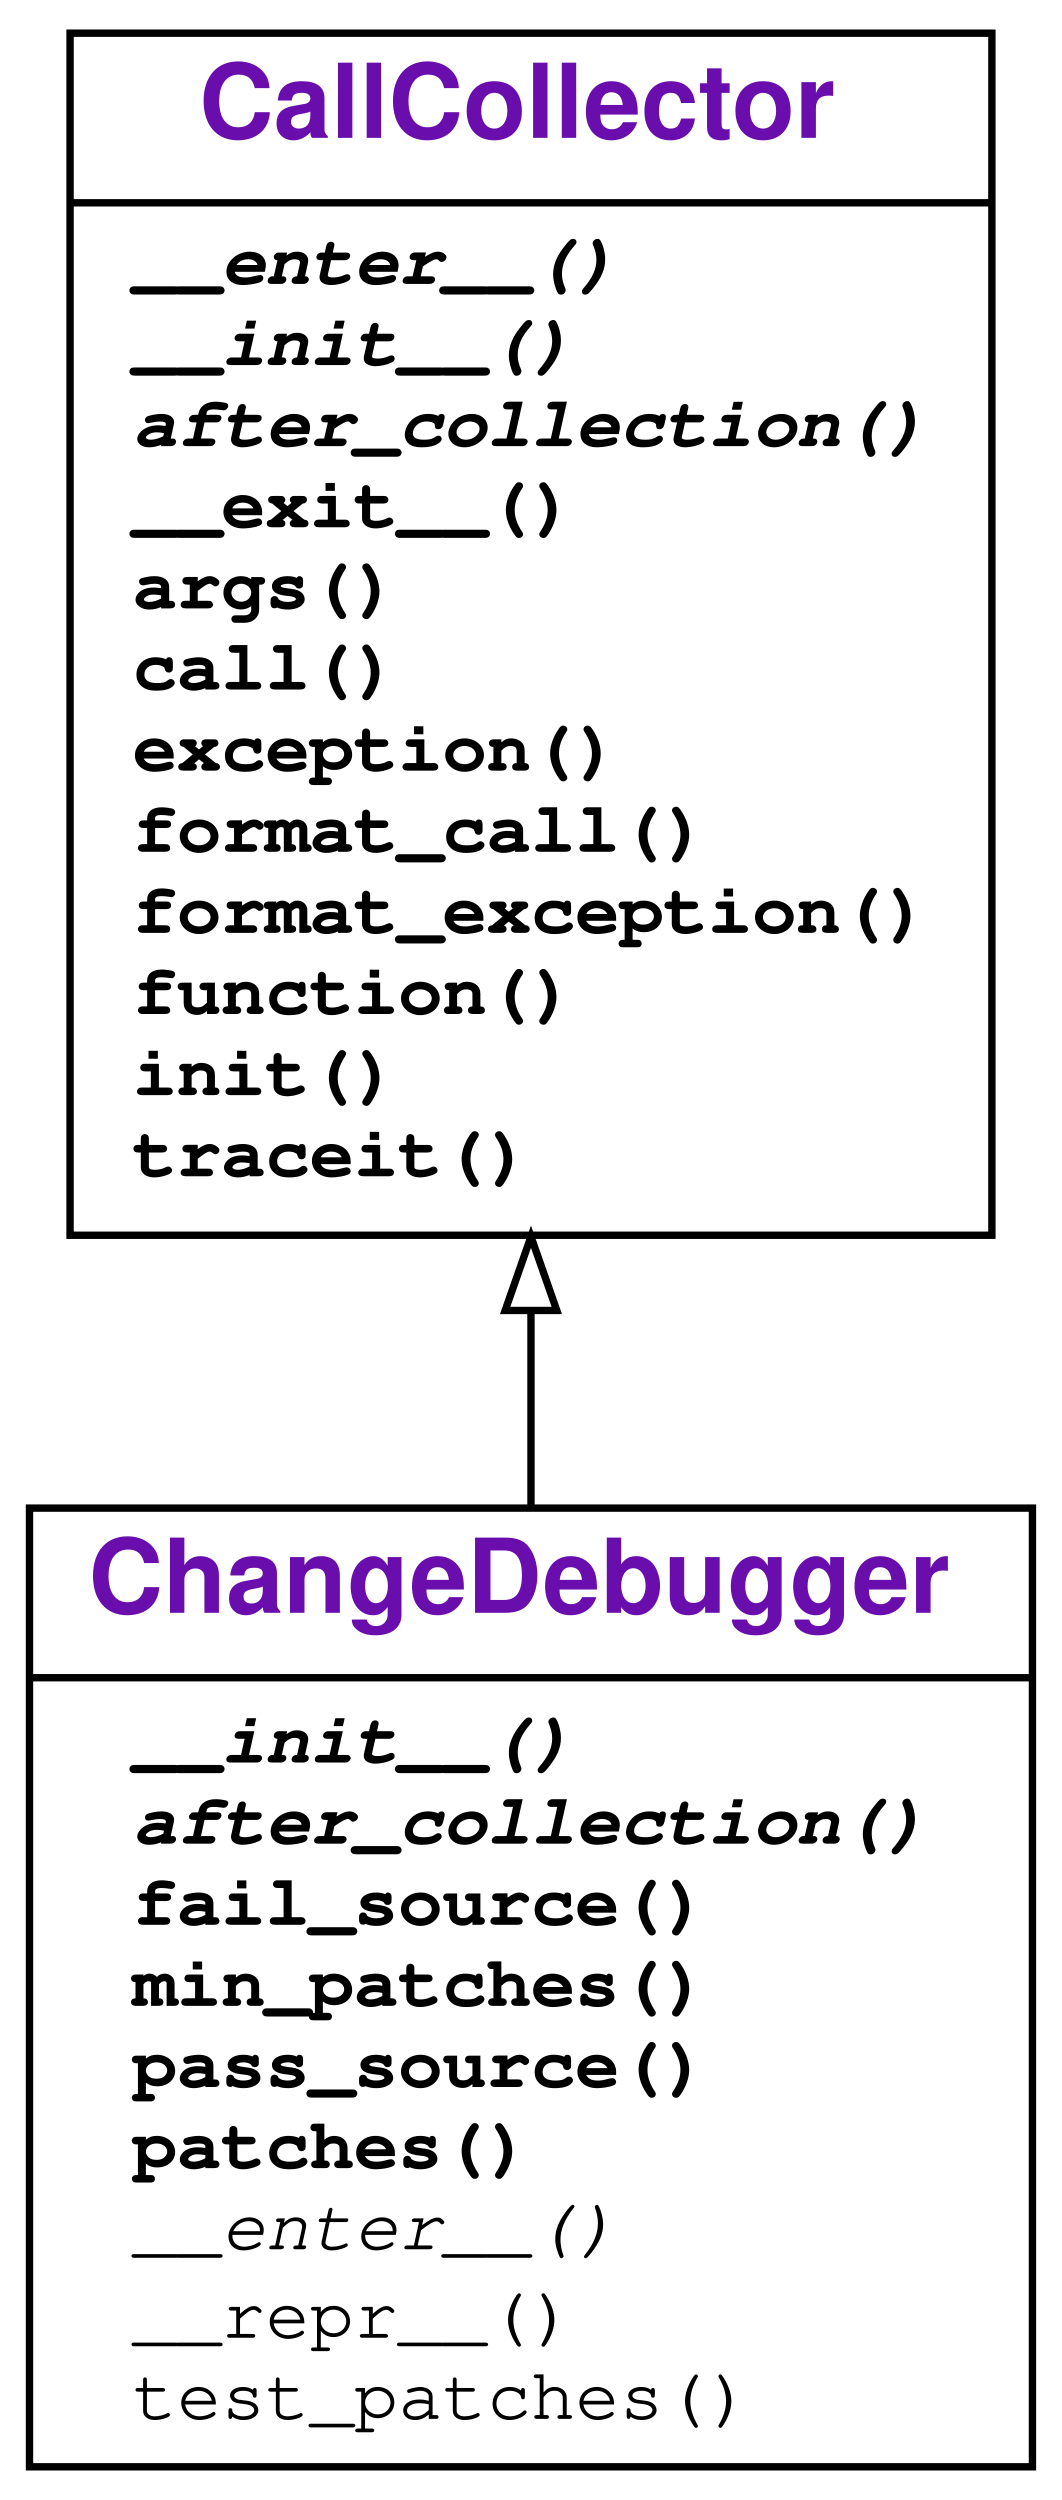
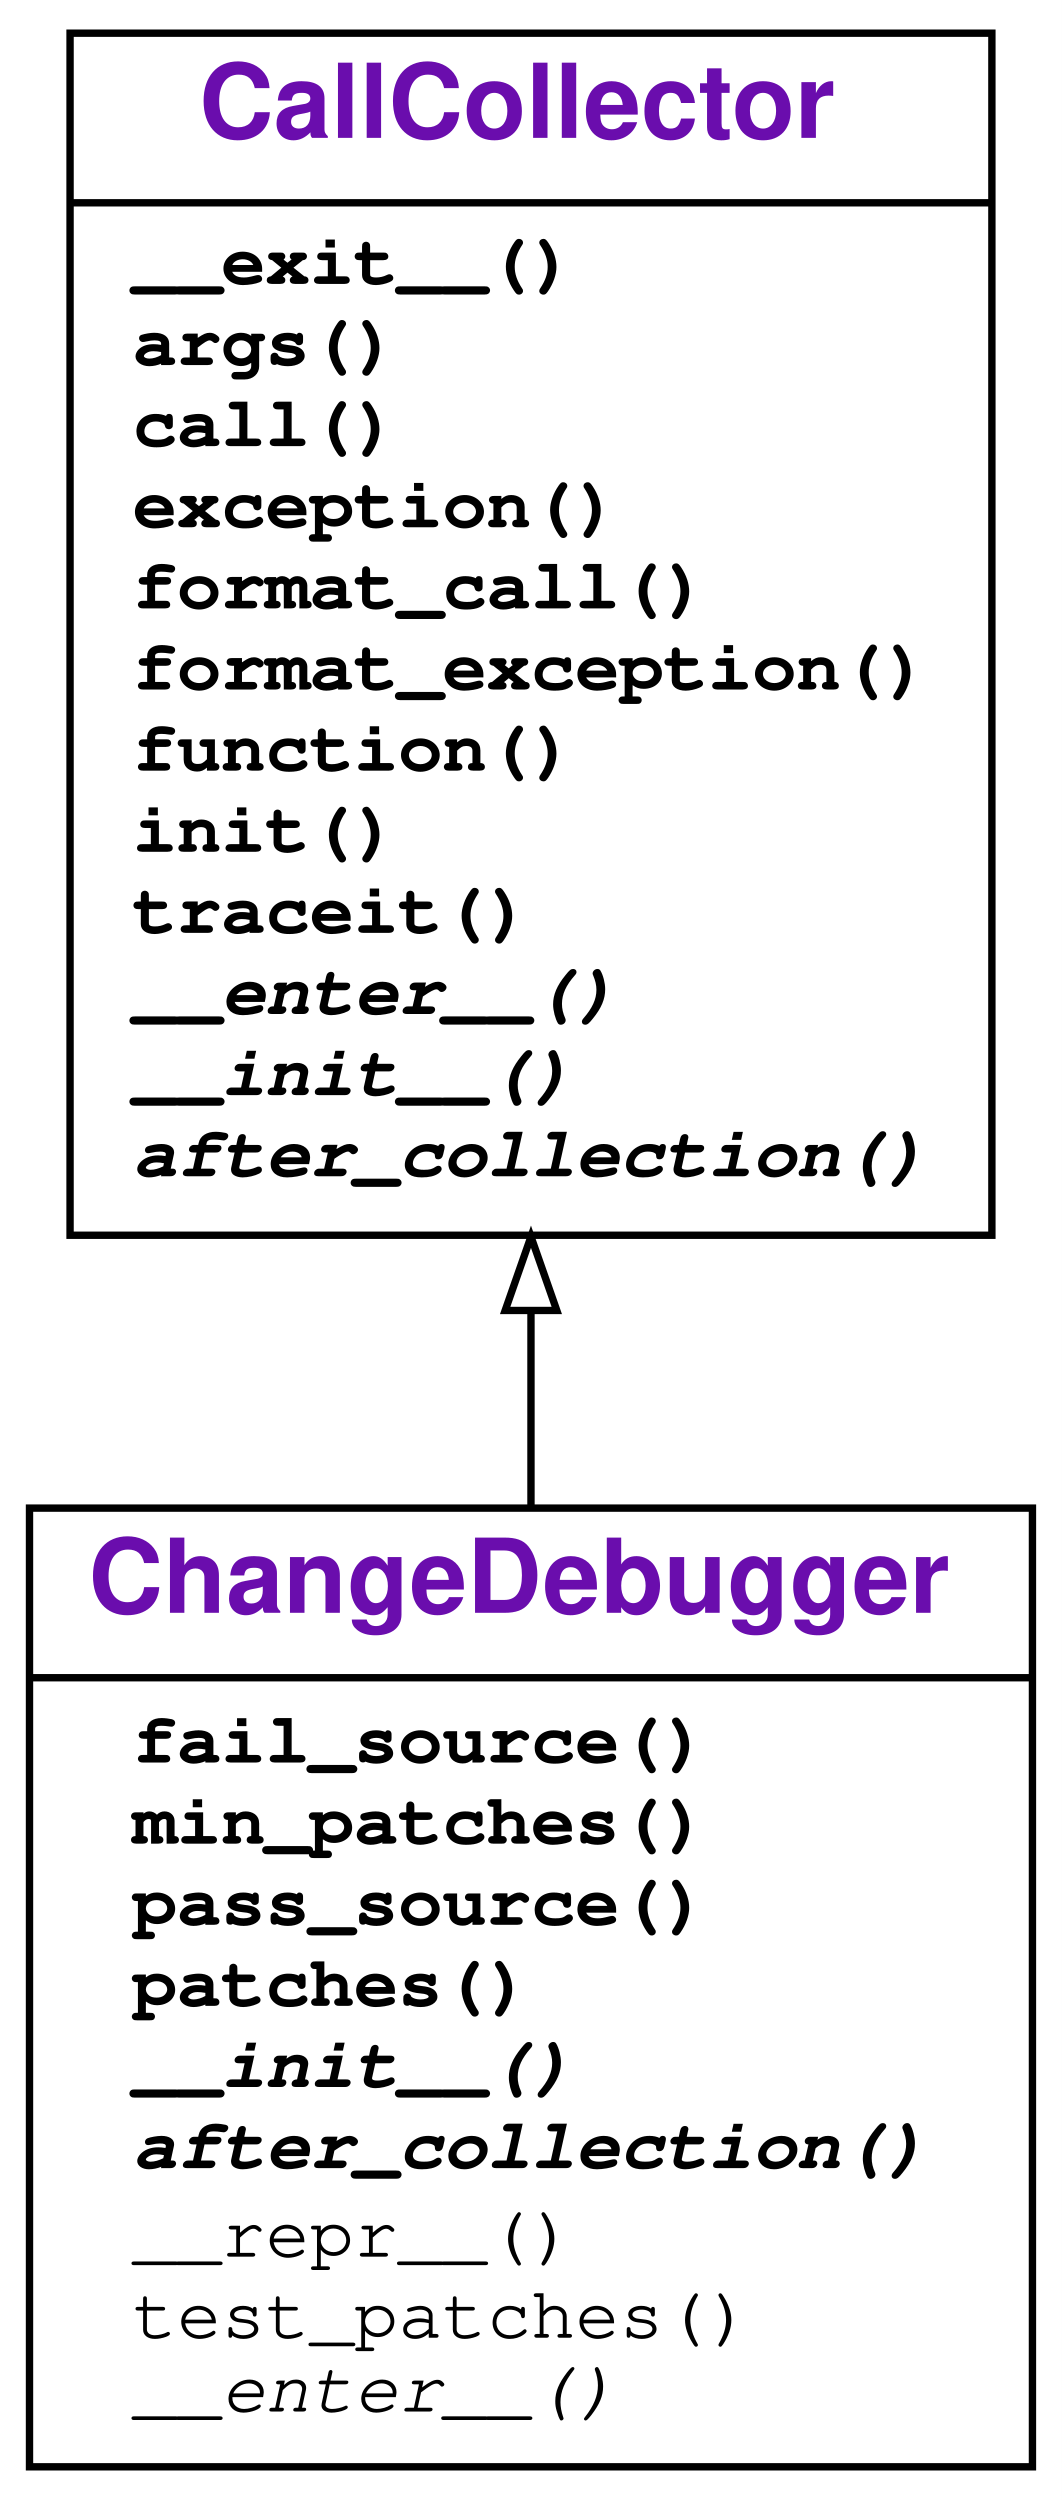
<svg xmlns="http://www.w3.org/2000/svg" xmlns:xlink="http://www.w3.org/1999/xlink" width="144pt" height="339pt" viewBox="0.00 0.00 144.00 339.00">
  <g id="graph0" class="graph" transform="scale(1 1) rotate(0) translate(4 335)">
    <g id="a_graph0">
      <a xlink:title="ChangeDebugger class hierarchy">
        <polygon fill="#ffffff" stroke="transparent" points="-4,4 -4,-335 140,-335 140,4 -4,4" />
      </a>
    </g>
    <g id="node1" class="node">
      <g id="a_node1">
        <a xlink:href="#" xlink:title="class ChangeDebugger">
          <polygon fill="none" stroke="#000000" points="0,-.5 0,-130.5 136,-130.5 136,-.5 0,-.5" />
          <text text-anchor="start" x="8" y="-116.3" font-family="Raleway, Helvetica, Arial, sans-serif" font-weight="bold" font-size="14.00" fill="#6a0dad">ChangeDebugger</text>
          <polyline fill="none" stroke="#000000" points="0,-107.5 136,-107.5 " />
          <g id="a_node1_0">
            <a xlink:href="#" xlink:title="ChangeDebugger">
              <g id="a_node1_1">
-                 <a xlink:href="#" xlink:title="__init__(self, pass_source, fail_source, **ddargs):&#10;    Constructor. Takes a passing source file (`pass_source`)&#10;    and a failing source file (`fail_source`).&#10;    Additional arguments are passed to `DeltaDebugger` constructor.&#10;    ">
-                   <text text-anchor="start" x="14" y="-96" font-family="'Fira Mono', 'Source Code Pro', 'Courier', monospace" font-weight="bold" font-style="italic" font-size="10.00" fill="#000000">__init__()</text>
+                 <a xlink:href="#" xlink:title="fail_source(self):&#10;    Return the failing source file.">
+                   <text text-anchor="start" x="14" y="-96" font-family="'Fira Mono', 'Source Code Pro', 'Courier', monospace" font-weight="bold" font-size="10.00" fill="#000000">fail_source()</text>
                </a>
              </g>
              <g id="a_node1_2">
-                 <a xlink:href="#" xlink:title="after_collection(self):&#10;    Diagnostics.">
-                   <text text-anchor="start" x="14" y="-85" font-family="'Fira Mono', 'Source Code Pro', 'Courier', monospace" font-weight="bold" font-style="italic" font-size="10.00" fill="#000000">after_collection()</text>
+                 <a xlink:href="#" xlink:title="min_patches(self):&#10;    Compute a minimal set of patches.">
+                   <text text-anchor="start" x="14" y="-85" font-family="'Fira Mono', 'Source Code Pro', 'Courier', monospace" font-weight="bold" font-size="10.00" fill="#000000">min_patches()</text>
                </a>
              </g>
              <g id="a_node1_3">
-                 <a xlink:href="#" xlink:title="fail_source(self):&#10;    Return the failing source file.">
-                   <text text-anchor="start" x="14" y="-74" font-family="'Fira Mono', 'Source Code Pro', 'Courier', monospace" font-weight="bold" font-size="10.00" fill="#000000">fail_source()</text>
+                 <a xlink:href="#" xlink:title="pass_source(self):&#10;    Return the passing source file.">
+                   <text text-anchor="start" x="14" y="-74" font-family="'Fira Mono', 'Source Code Pro', 'Courier', monospace" font-weight="bold" font-size="10.00" fill="#000000">pass_source()</text>
                </a>
              </g>
              <g id="a_node1_4">
-                 <a xlink:href="#" xlink:title="min_patches(self):&#10;    Compute a minimal set of patches.">
-                   <text text-anchor="start" x="14" y="-63" font-family="'Fira Mono', 'Source Code Pro', 'Courier', monospace" font-weight="bold" font-size="10.00" fill="#000000">min_patches()</text>
+                 <a xlink:href="#" xlink:title="patches(self):&#10;    Return the diff between passing and failing source files.">
+                   <text text-anchor="start" x="14" y="-63" font-family="'Fira Mono', 'Source Code Pro', 'Courier', monospace" font-weight="bold" font-size="10.00" fill="#000000">patches()</text>
                </a>
              </g>
              <g id="a_node1_5">
-                 <a xlink:href="#" xlink:title="pass_source(self):&#10;    Return the passing source file.">
-                   <text text-anchor="start" x="14" y="-52" font-family="'Fira Mono', 'Source Code Pro', 'Courier', monospace" font-weight="bold" font-size="10.00" fill="#000000">pass_source()</text>
+                 <a xlink:href="#" xlink:title="__init__(self, pass_source, fail_source, **ddargs):&#10;    Constructor. Takes a passing source file (`pass_source`)&#10;    and a failing source file (`fail_source`).&#10;    Additional arguments are passed to `DeltaDebugger` constructor.&#10;    ">
+                   <text text-anchor="start" x="14" y="-52" font-family="'Fira Mono', 'Source Code Pro', 'Courier', monospace" font-weight="bold" font-style="italic" font-size="10.00" fill="#000000">__init__()</text>
                </a>
              </g>
              <g id="a_node1_6">
-                 <a xlink:href="#" xlink:title="patches(self):&#10;    Return the diff between passing and failing source files.">
-                   <text text-anchor="start" x="14" y="-41" font-family="'Fira Mono', 'Source Code Pro', 'Courier', monospace" font-weight="bold" font-size="10.00" fill="#000000">patches()</text>
+                 <a xlink:href="#" xlink:title="after_collection(self):&#10;    Diagnostics.">
+                   <text text-anchor="start" x="14" y="-41" font-family="'Fira Mono', 'Source Code Pro', 'Courier', monospace" font-weight="bold" font-style="italic" font-size="10.00" fill="#000000">after_collection()</text>
                </a>
              </g>
              <g id="a_node1_7">
-                 <a xlink:href="#" xlink:title="__enter__(self)">
-                   <text text-anchor="start" x="14" y="-30" font-family="'Fira Mono', 'Source Code Pro', 'Courier', monospace" font-style="italic" font-size="10.00" fill="#000000">__enter__()</text>
+                 <a xlink:href="#" xlink:title="__repr__(self)">
+                   <text text-anchor="start" x="14" y="-29" font-family="'Fira Mono', 'Source Code Pro', 'Courier', monospace" font-size="10.00" fill="#000000">__repr__()</text>
                </a>
              </g>
              <g id="a_node1_8">
-                 <a xlink:href="#" xlink:title="__repr__(self)">
-                   <text text-anchor="start" x="14" y="-18" font-family="'Fira Mono', 'Source Code Pro', 'Courier', monospace" font-size="10.00" fill="#000000">__repr__()</text>
+                 <a xlink:href="#" xlink:title="test_patches(self, patches)">
+                   <text text-anchor="start" x="14" y="-18" font-family="'Fira Mono', 'Source Code Pro', 'Courier', monospace" font-size="10.00" fill="#000000">test_patches()</text>
                </a>
              </g>
              <g id="a_node1_9">
-                 <a xlink:href="#" xlink:title="test_patches(self, patches)">
-                   <text text-anchor="start" x="14" y="-7" font-family="'Fira Mono', 'Source Code Pro', 'Courier', monospace" font-size="10.00" fill="#000000">test_patches()</text>
+                 <a xlink:href="#" xlink:title="__enter__(self)">
+                   <text text-anchor="start" x="14" y="-8" font-family="'Fira Mono', 'Source Code Pro', 'Courier', monospace" font-style="italic" font-size="10.00" fill="#000000">__enter__()</text>
                </a>
              </g>
            </a>
          </g>
        </a>
      </g>
    </g>
    <g id="node2" class="node">
      <g id="a_node2">
        <a xlink:href="DeltaDebugger.ipynb" xlink:title="class CallCollector">
          <polygon fill="none" stroke="#000000" points="5.5,-167.5 5.5,-330.5 130.5,-330.5 130.5,-167.5 5.5,-167.5" />
          <text text-anchor="start" x="23" y="-316.3" font-family="Raleway, Helvetica, Arial, sans-serif" font-weight="bold" font-size="14.00" fill="#6a0dad">CallCollector</text>
          <polyline fill="none" stroke="#000000" points="5.5,-307.5 130.5,-307.5 " />
          <g id="a_node2_10">
            <a xlink:href="#" xlink:title="CallCollector">
              <g id="a_node2_11">
-                 <a xlink:href="DeltaDebugger.ipynb" xlink:title="__enter__(self):&#10;    Called at begin of `with` block. Turn tracing on.">
-                   <text text-anchor="start" x="14" y="-296.5" font-family="'Fira Mono', 'Source Code Pro', 'Courier', monospace" font-weight="bold" font-style="italic" font-size="10.00" fill="#000000">__enter__()</text>
+                 <a xlink:href="DeltaDebugger.ipynb" xlink:title="__exit__(self, exc_type, exc_value, traceback):&#10;    Called at end of `with` block. Turn tracing off.">
+                   <text text-anchor="start" x="14" y="-296.5" font-family="'Fira Mono', 'Source Code Pro', 'Courier', monospace" font-weight="bold" font-size="10.00" fill="#000000">__exit__()</text>
                </a>
              </g>
              <g id="a_node2_12">
-                 <a xlink:href="DeltaDebugger.ipynb" xlink:title="__init__(self):&#10;    Initialize collector">
-                   <text text-anchor="start" x="14" y="-285.5" font-family="'Fira Mono', 'Source Code Pro', 'Courier', monospace" font-weight="bold" font-style="italic" font-size="10.00" fill="#000000">__init__()</text>
+                 <a xlink:href="DeltaDebugger.ipynb" xlink:title="args(self):&#10;    Return the dictionary of collected arguments.">
+                   <text text-anchor="start" x="14" y="-285.5" font-family="'Fira Mono', 'Source Code Pro', 'Courier', monospace" font-weight="bold" font-size="10.00" fill="#000000">args()</text>
                </a>
              </g>
              <g id="a_node2_13">
-                 <a xlink:href="DeltaDebugger.ipynb" xlink:title="after_collection(self):&#10;    Called after collection. To be defined in subclasses.">
-                   <text text-anchor="start" x="14" y="-274.5" font-family="'Fira Mono', 'Source Code Pro', 'Courier', monospace" font-weight="bold" font-style="italic" font-size="10.00" fill="#000000">after_collection()</text>
+                 <a xlink:href="DeltaDebugger.ipynb" xlink:title="call(self, new_args={}):&#10;    Call collected function. If new_args is given,&#10;    override arguments from its {var: value} entries.">
+                   <text text-anchor="start" x="14" y="-274.5" font-family="'Fira Mono', 'Source Code Pro', 'Courier', monospace" font-weight="bold" font-size="10.00" fill="#000000">call()</text>
                </a>
              </g>
              <g id="a_node2_14">
-                 <a xlink:href="DeltaDebugger.ipynb" xlink:title="__exit__(self, exc_type, exc_value, traceback):&#10;    Called at end of `with` block. Turn tracing off.">
-                   <text text-anchor="start" x="14" y="-263.5" font-family="'Fira Mono', 'Source Code Pro', 'Courier', monospace" font-weight="bold" font-size="10.00" fill="#000000">__exit__()</text>
+                 <a xlink:href="DeltaDebugger.ipynb" xlink:title="exception(self):&#10;    Return the exception produced.">
+                   <text text-anchor="start" x="14" y="-263.5" font-family="'Fira Mono', 'Source Code Pro', 'Courier', monospace" font-weight="bold" font-size="10.00" fill="#000000">exception()</text>
                </a>
              </g>
              <g id="a_node2_15">
-                 <a xlink:href="DeltaDebugger.ipynb" xlink:title="args(self):&#10;    Return the dictionary of collected arguments.">
-                   <text text-anchor="start" x="14" y="-252.5" font-family="'Fira Mono', 'Source Code Pro', 'Courier', monospace" font-weight="bold" font-size="10.00" fill="#000000">args()</text>
+                 <a xlink:href="DeltaDebugger.ipynb" xlink:title="format_call(self, args=None):&#10;    Return a string representing a call of the function with given args.">
+                   <text text-anchor="start" x="14" y="-252.5" font-family="'Fira Mono', 'Source Code Pro', 'Courier', monospace" font-weight="bold" font-size="10.00" fill="#000000">format_call()</text>
                </a>
              </g>
              <g id="a_node2_16">
-                 <a xlink:href="DeltaDebugger.ipynb" xlink:title="call(self, new_args={}):&#10;    Call collected function. If new_args is given,&#10;    override arguments from its {var: value} entries.">
-                   <text text-anchor="start" x="14" y="-241.5" font-family="'Fira Mono', 'Source Code Pro', 'Courier', monospace" font-weight="bold" font-size="10.00" fill="#000000">call()</text>
+                 <a xlink:href="DeltaDebugger.ipynb" xlink:title="format_exception(self, exc=None):&#10;    Return a string representing the given exception.">
+                   <text text-anchor="start" x="14" y="-241.5" font-family="'Fira Mono', 'Source Code Pro', 'Courier', monospace" font-weight="bold" font-size="10.00" fill="#000000">format_exception()</text>
                </a>
              </g>
              <g id="a_node2_17">
-                 <a xlink:href="DeltaDebugger.ipynb" xlink:title="exception(self):&#10;    Return the exception produced.">
-                   <text text-anchor="start" x="14" y="-230.5" font-family="'Fira Mono', 'Source Code Pro', 'Courier', monospace" font-weight="bold" font-size="10.00" fill="#000000">exception()</text>
+                 <a xlink:href="DeltaDebugger.ipynb" xlink:title="function(self):&#10;    Return the function called.">
+                   <text text-anchor="start" x="14" y="-230.5" font-family="'Fira Mono', 'Source Code Pro', 'Courier', monospace" font-weight="bold" font-size="10.00" fill="#000000">function()</text>
                </a>
              </g>
              <g id="a_node2_18">
-                 <a xlink:href="DeltaDebugger.ipynb" xlink:title="format_call(self, args=None):&#10;    Return a string representing a call of the function with given args.">
-                   <text text-anchor="start" x="14" y="-219.5" font-family="'Fira Mono', 'Source Code Pro', 'Courier', monospace" font-weight="bold" font-size="10.00" fill="#000000">format_call()</text>
+                 <a xlink:href="DeltaDebugger.ipynb" xlink:title="init(self):&#10;    Reset for new collection.">
+                   <text text-anchor="start" x="14" y="-219.5" font-family="'Fira Mono', 'Source Code Pro', 'Courier', monospace" font-weight="bold" font-size="10.00" fill="#000000">init()</text>
                </a>
              </g>
              <g id="a_node2_19">
-                 <a xlink:href="DeltaDebugger.ipynb" xlink:title="format_exception(self, exc=None):&#10;    Return a string representing the given exception.">
-                   <text text-anchor="start" x="14" y="-208.5" font-family="'Fira Mono', 'Source Code Pro', 'Courier', monospace" font-weight="bold" font-size="10.00" fill="#000000">format_exception()</text>
+                 <a xlink:href="DeltaDebugger.ipynb" xlink:title="traceit(self, frame, event, arg):&#10;    Tracing function. Collect first call, then turn tracing off.">
+                   <text text-anchor="start" x="14" y="-208.5" font-family="'Fira Mono', 'Source Code Pro', 'Courier', monospace" font-weight="bold" font-size="10.00" fill="#000000">traceit()</text>
                </a>
              </g>
              <g id="a_node2_20">
-                 <a xlink:href="DeltaDebugger.ipynb" xlink:title="function(self):&#10;    Return the function called.">
-                   <text text-anchor="start" x="14" y="-197.5" font-family="'Fira Mono', 'Source Code Pro', 'Courier', monospace" font-weight="bold" font-size="10.00" fill="#000000">function()</text>
+                 <a xlink:href="DeltaDebugger.ipynb" xlink:title="__enter__(self):&#10;    Called at begin of `with` block. Turn tracing on.">
+                   <text text-anchor="start" x="14" y="-197.5" font-family="'Fira Mono', 'Source Code Pro', 'Courier', monospace" font-weight="bold" font-style="italic" font-size="10.00" fill="#000000">__enter__()</text>
                </a>
              </g>
              <g id="a_node2_21">
-                 <a xlink:href="DeltaDebugger.ipynb" xlink:title="init(self):&#10;    Reset for new collection.">
-                   <text text-anchor="start" x="14" y="-186.5" font-family="'Fira Mono', 'Source Code Pro', 'Courier', monospace" font-weight="bold" font-size="10.00" fill="#000000">init()</text>
+                 <a xlink:href="DeltaDebugger.ipynb" xlink:title="__init__(self):&#10;    Initialize collector">
+                   <text text-anchor="start" x="14" y="-186.5" font-family="'Fira Mono', 'Source Code Pro', 'Courier', monospace" font-weight="bold" font-style="italic" font-size="10.00" fill="#000000">__init__()</text>
                </a>
              </g>
              <g id="a_node2_22">
-                 <a xlink:href="DeltaDebugger.ipynb" xlink:title="traceit(self, frame, event, arg):&#10;    Tracing function. Collect first call, then turn tracing off.">
-                   <text text-anchor="start" x="14" y="-175.5" font-family="'Fira Mono', 'Source Code Pro', 'Courier', monospace" font-weight="bold" font-size="10.00" fill="#000000">traceit()</text>
+                 <a xlink:href="DeltaDebugger.ipynb" xlink:title="after_collection(self):&#10;    Called after collection. To be defined in subclasses.">
+                   <text text-anchor="start" x="14" y="-175.5" font-family="'Fira Mono', 'Source Code Pro', 'Courier', monospace" font-weight="bold" font-style="italic" font-size="10.00" fill="#000000">after_collection()</text>
                </a>
              </g>
            </a>
          </g>
        </a>
      </g>
    </g>
    <g id="edge1" class="edge">
      <path fill="none" stroke="#000000" d="M68,-130.712C68,-139.319 68,-148.268 68,-157.216" />
      <polygon fill="none" stroke="#000000" points="64.5,-157.302 68,-167.302 71.5,-157.302 64.5,-157.302" />
    </g>
  </g>
</svg>
